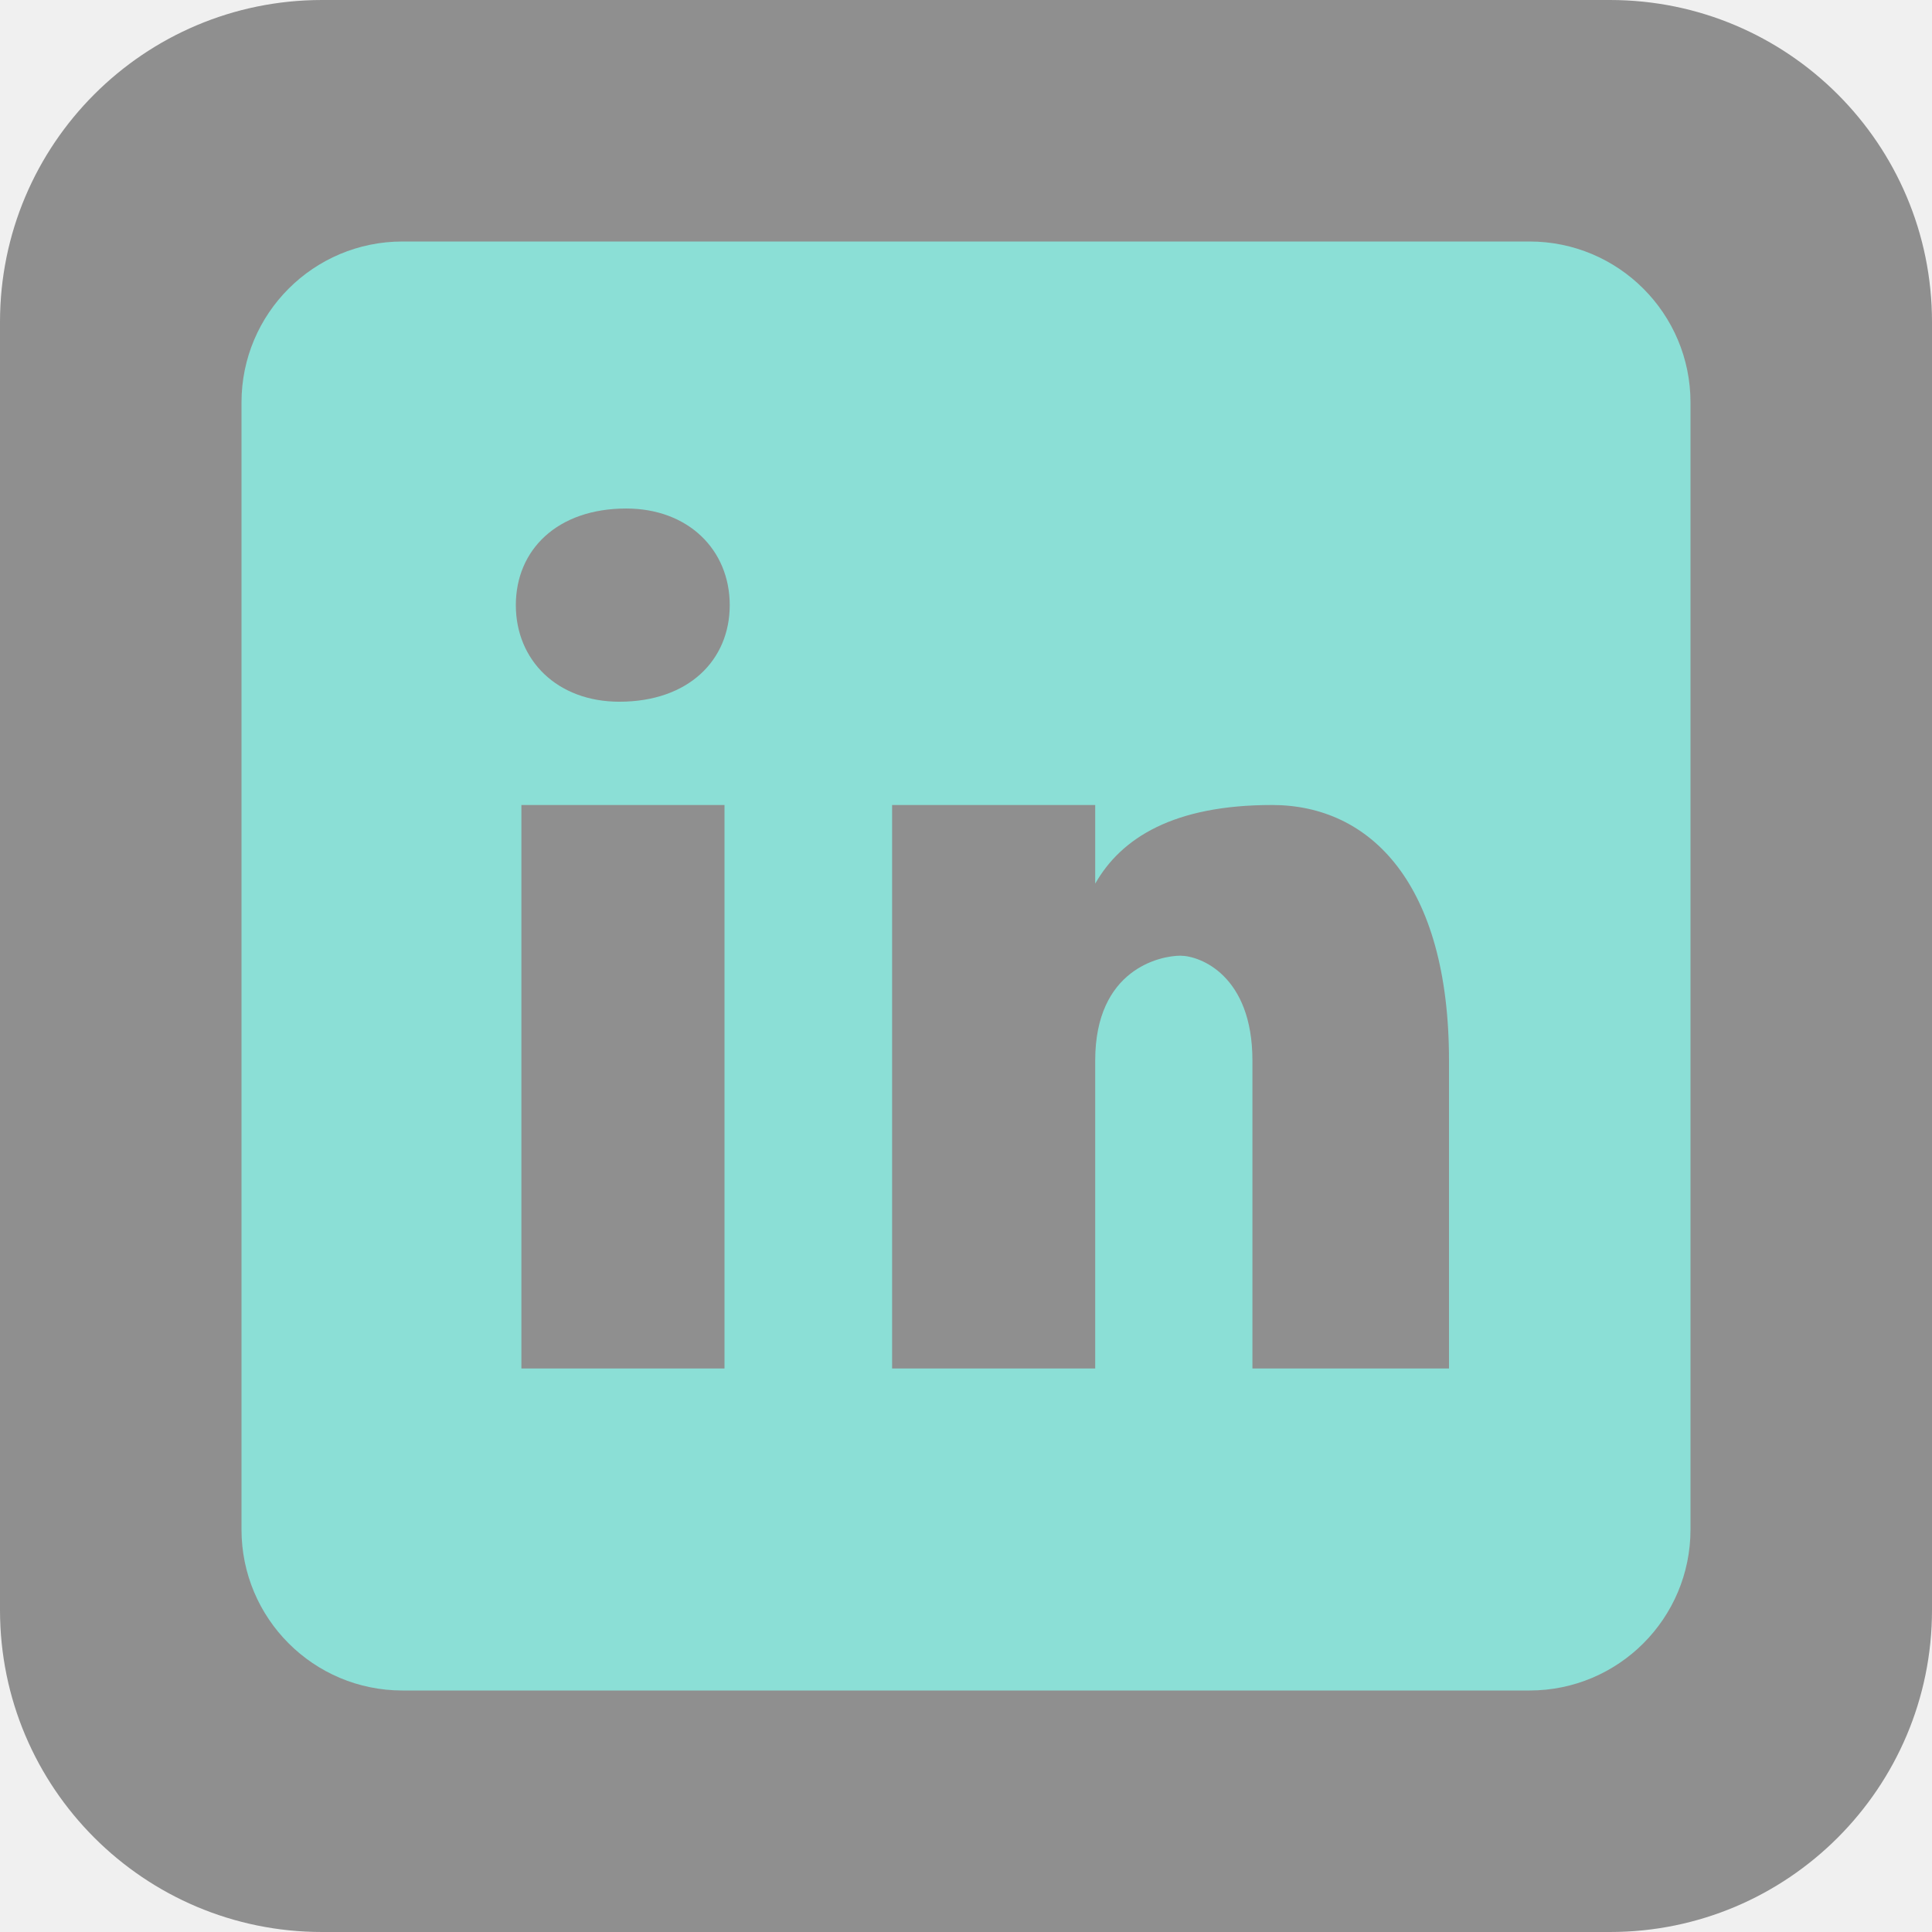
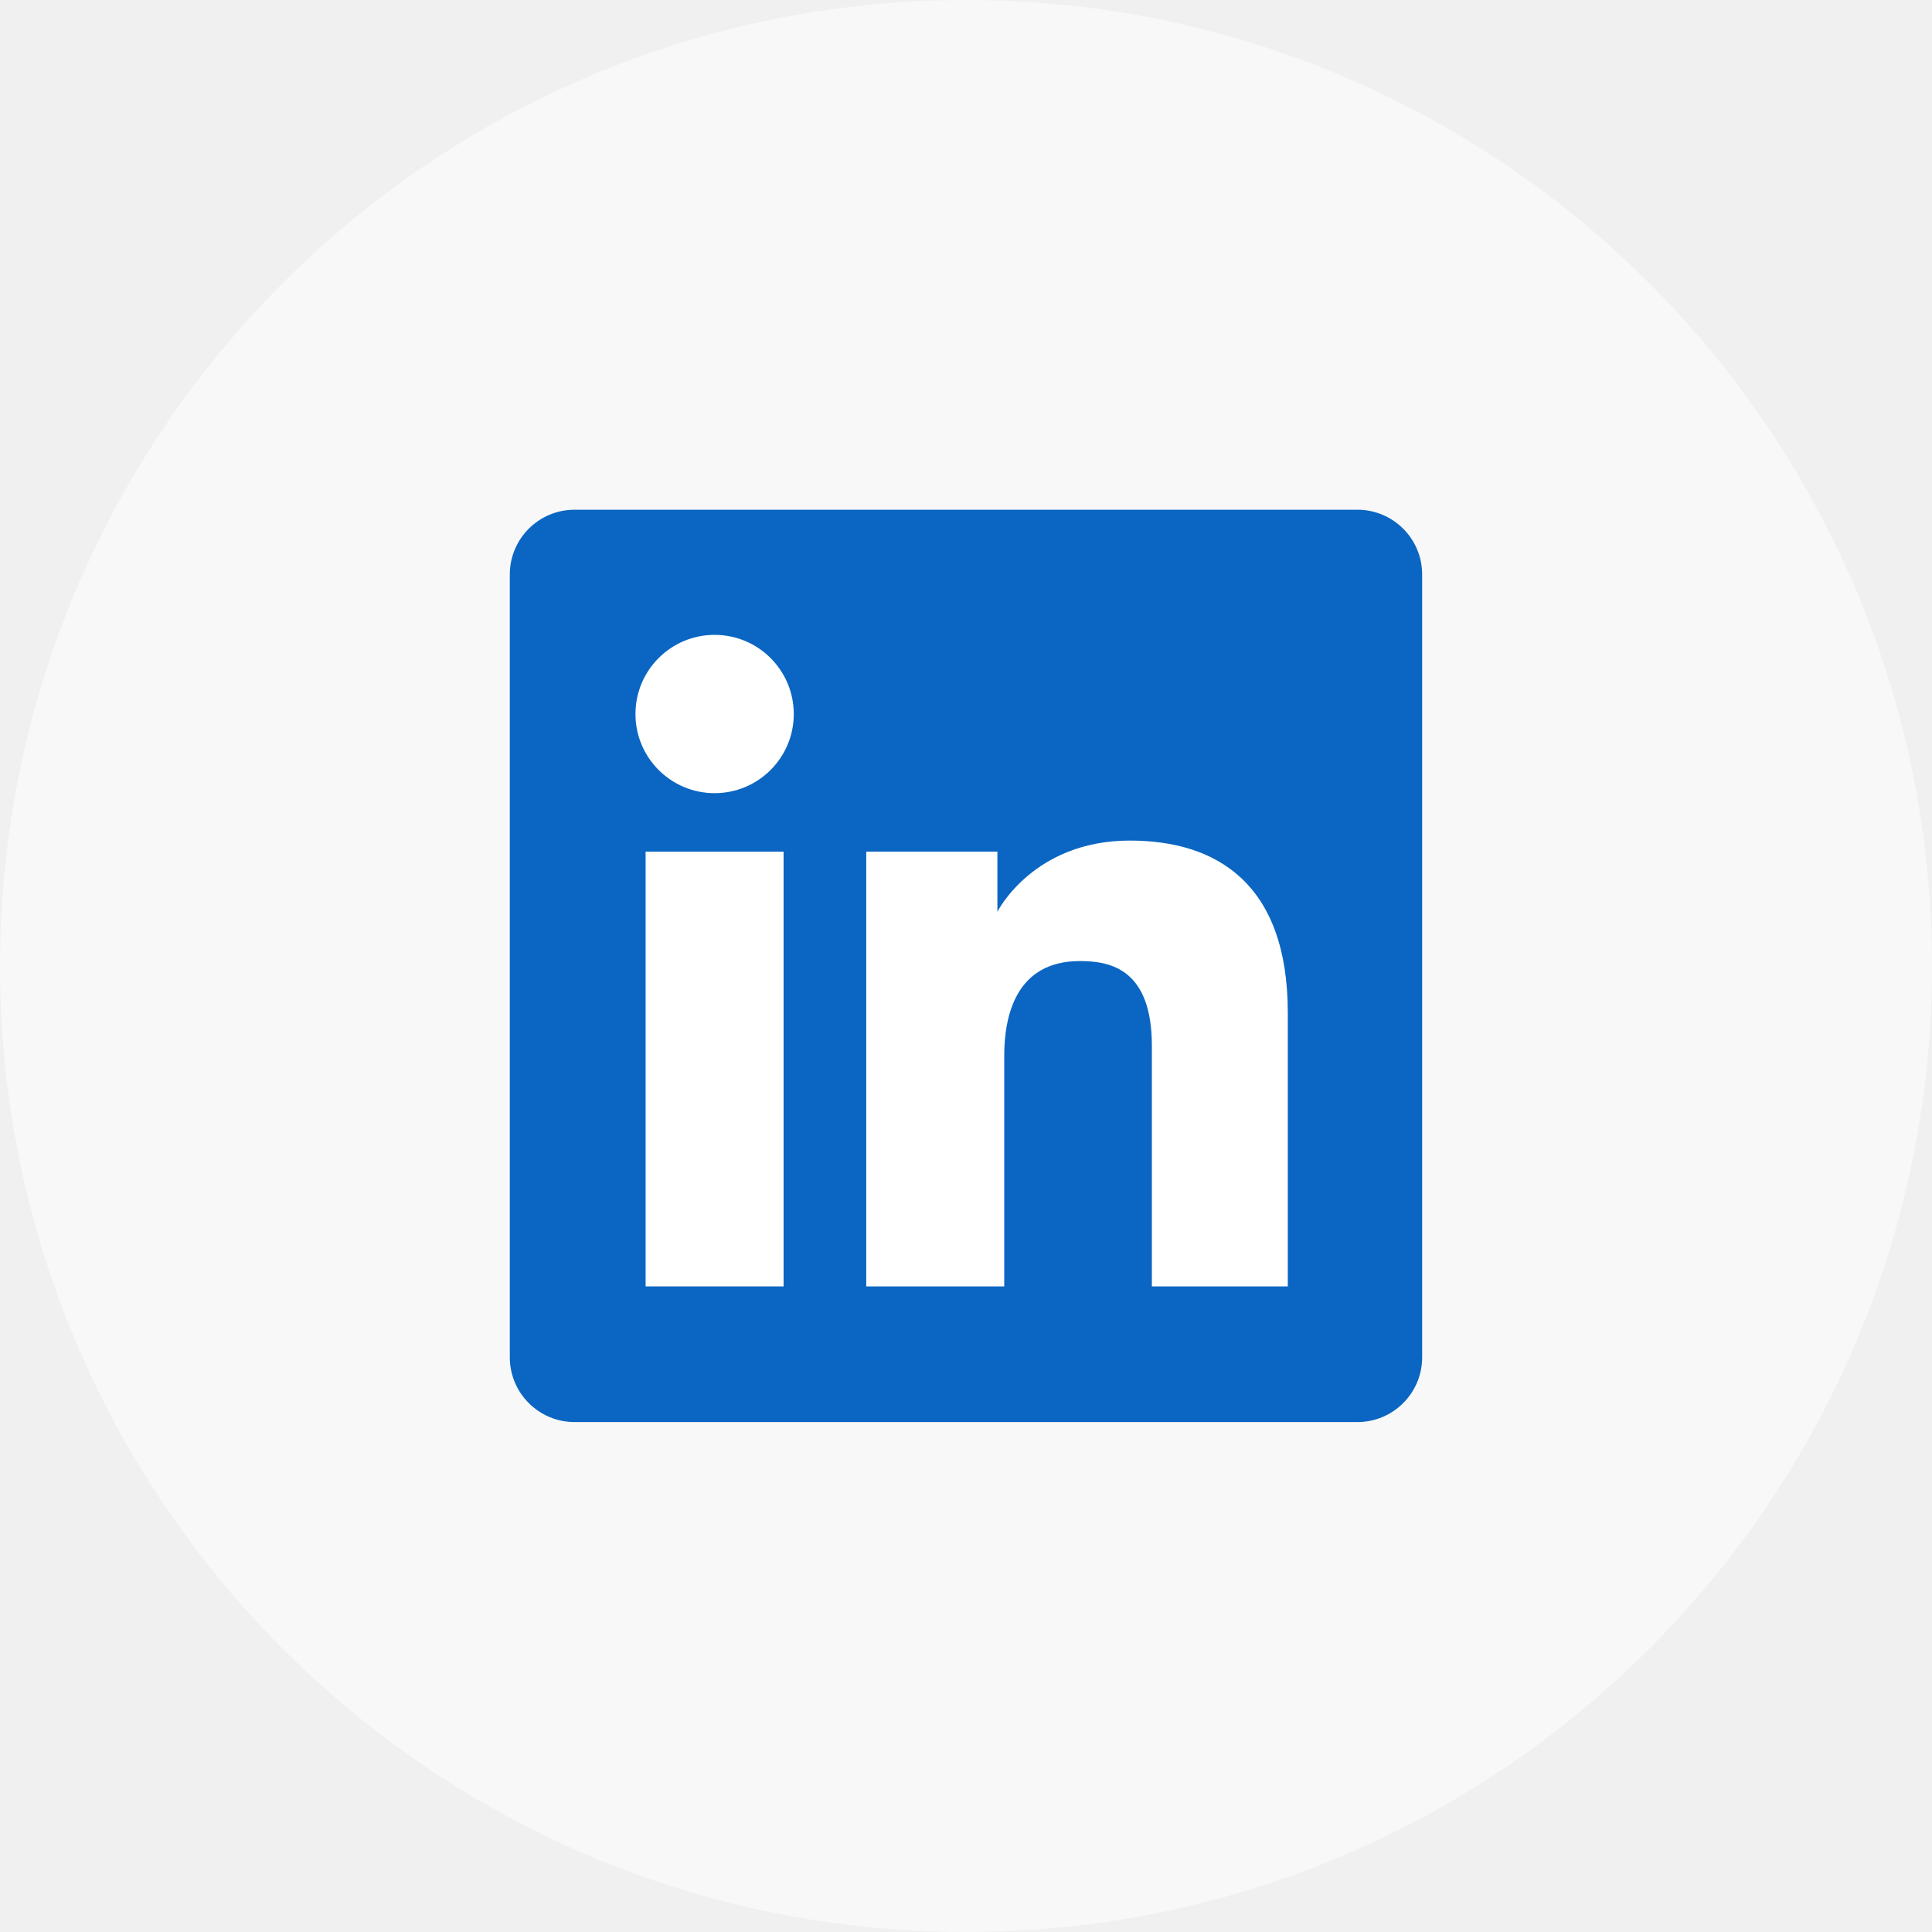
<svg xmlns="http://www.w3.org/2000/svg" width="48" height="48" viewBox="0 0 48 48" fill="none">
-   <g id="icons8-linkedin 1">
-     <rect width="48" height="48" rx="8" fill="#8F8F8F" />
-     <path id="Vector" d="M38 6H10C7.79 6 6 7.79 6 10V38C6 40.21 7.79 42 10 42H38C40.21 42 42 40.21 42 38V10C42 7.79 40.21 6 38 6ZM18 34H12.954V20H18V34ZM15.388 17.434C13.846 17.434 12.816 16.406 12.816 15.034C12.816 13.662 13.844 12.634 15.558 12.634C17.1 12.634 18.13 13.662 18.13 15.034C18.13 16.406 17.102 17.434 15.388 17.434ZM36 34H31.116V26.348C31.116 24.232 29.814 23.744 29.326 23.744C28.838 23.744 27.21 24.07 27.21 26.348C27.21 26.674 27.21 34 27.21 34H22.164V20H27.21V21.954C27.86 20.814 29.162 20 31.604 20C34.046 20 36 21.954 36 26.348V34Z" fill="#8BDFD6" />
-   </g>
+   <rect width="48" height="48" rx="24" fill="white" fill-opacity="0.5" />
+   <path d="M12.666 14.273C12.666 13.384 13.387 12.664 14.275 12.664H33.724C34.613 12.664 35.333 13.384 35.333 14.273V33.722C35.333 34.61 34.613 35.331 33.724 35.331H14.275C13.387 35.331 12.666 34.61 12.666 33.722V14.273Z" fill="#0A66C2" />
+   <path d="M17.754 19.706C18.84 19.706 19.721 18.826 19.721 17.74C19.721 16.654 18.84 15.773 17.754 15.773C16.668 15.773 15.788 16.654 15.788 17.74C15.788 18.826 16.668 19.706 17.754 19.706Z" fill="white" />
+   <path d="M21.522 21.159H24.78V22.652C24.78 22.652 25.665 20.884 28.071 20.884C30.217 20.884 31.995 21.941 31.995 25.164V31.96H28.618V25.987C28.618 24.086 27.603 23.877 26.83 23.877C25.225 23.877 24.95 25.262 24.95 26.235V31.96H21.522V21.159Z" fill="white" />
+   <path d="M16.04 21.159H19.468V31.96H16.04V21.159Z" fill="white" />
</svg>
